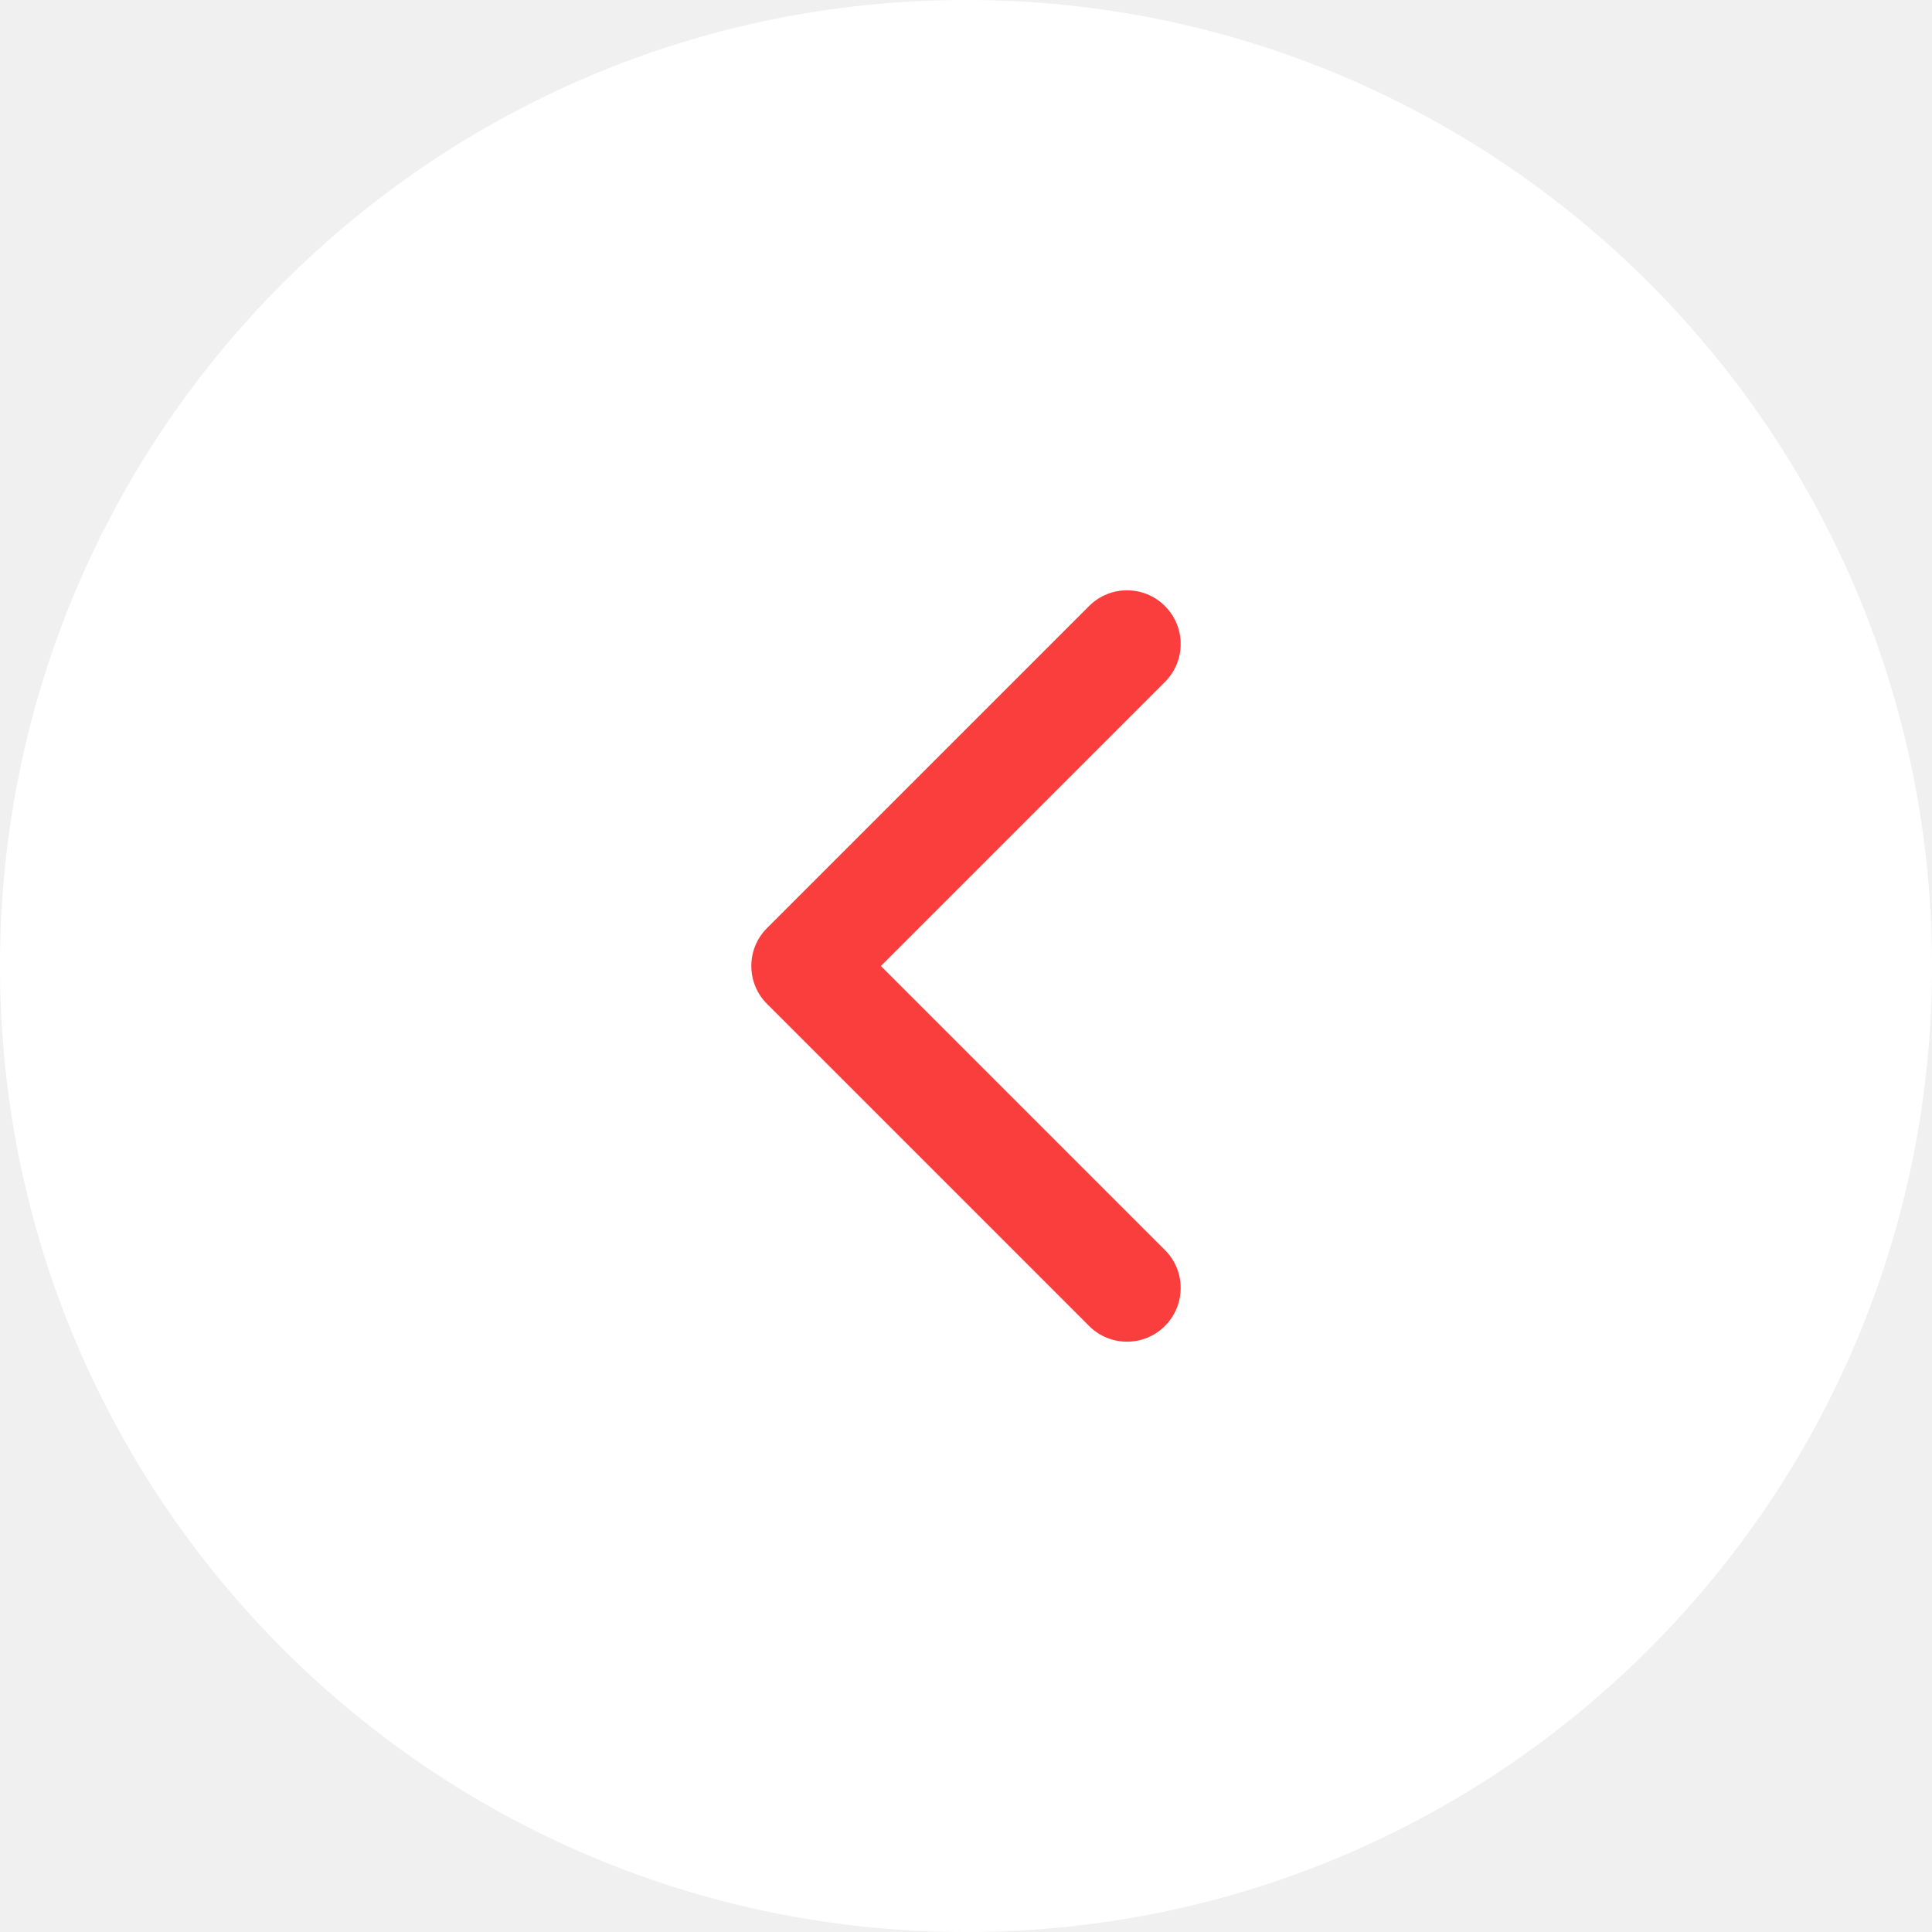
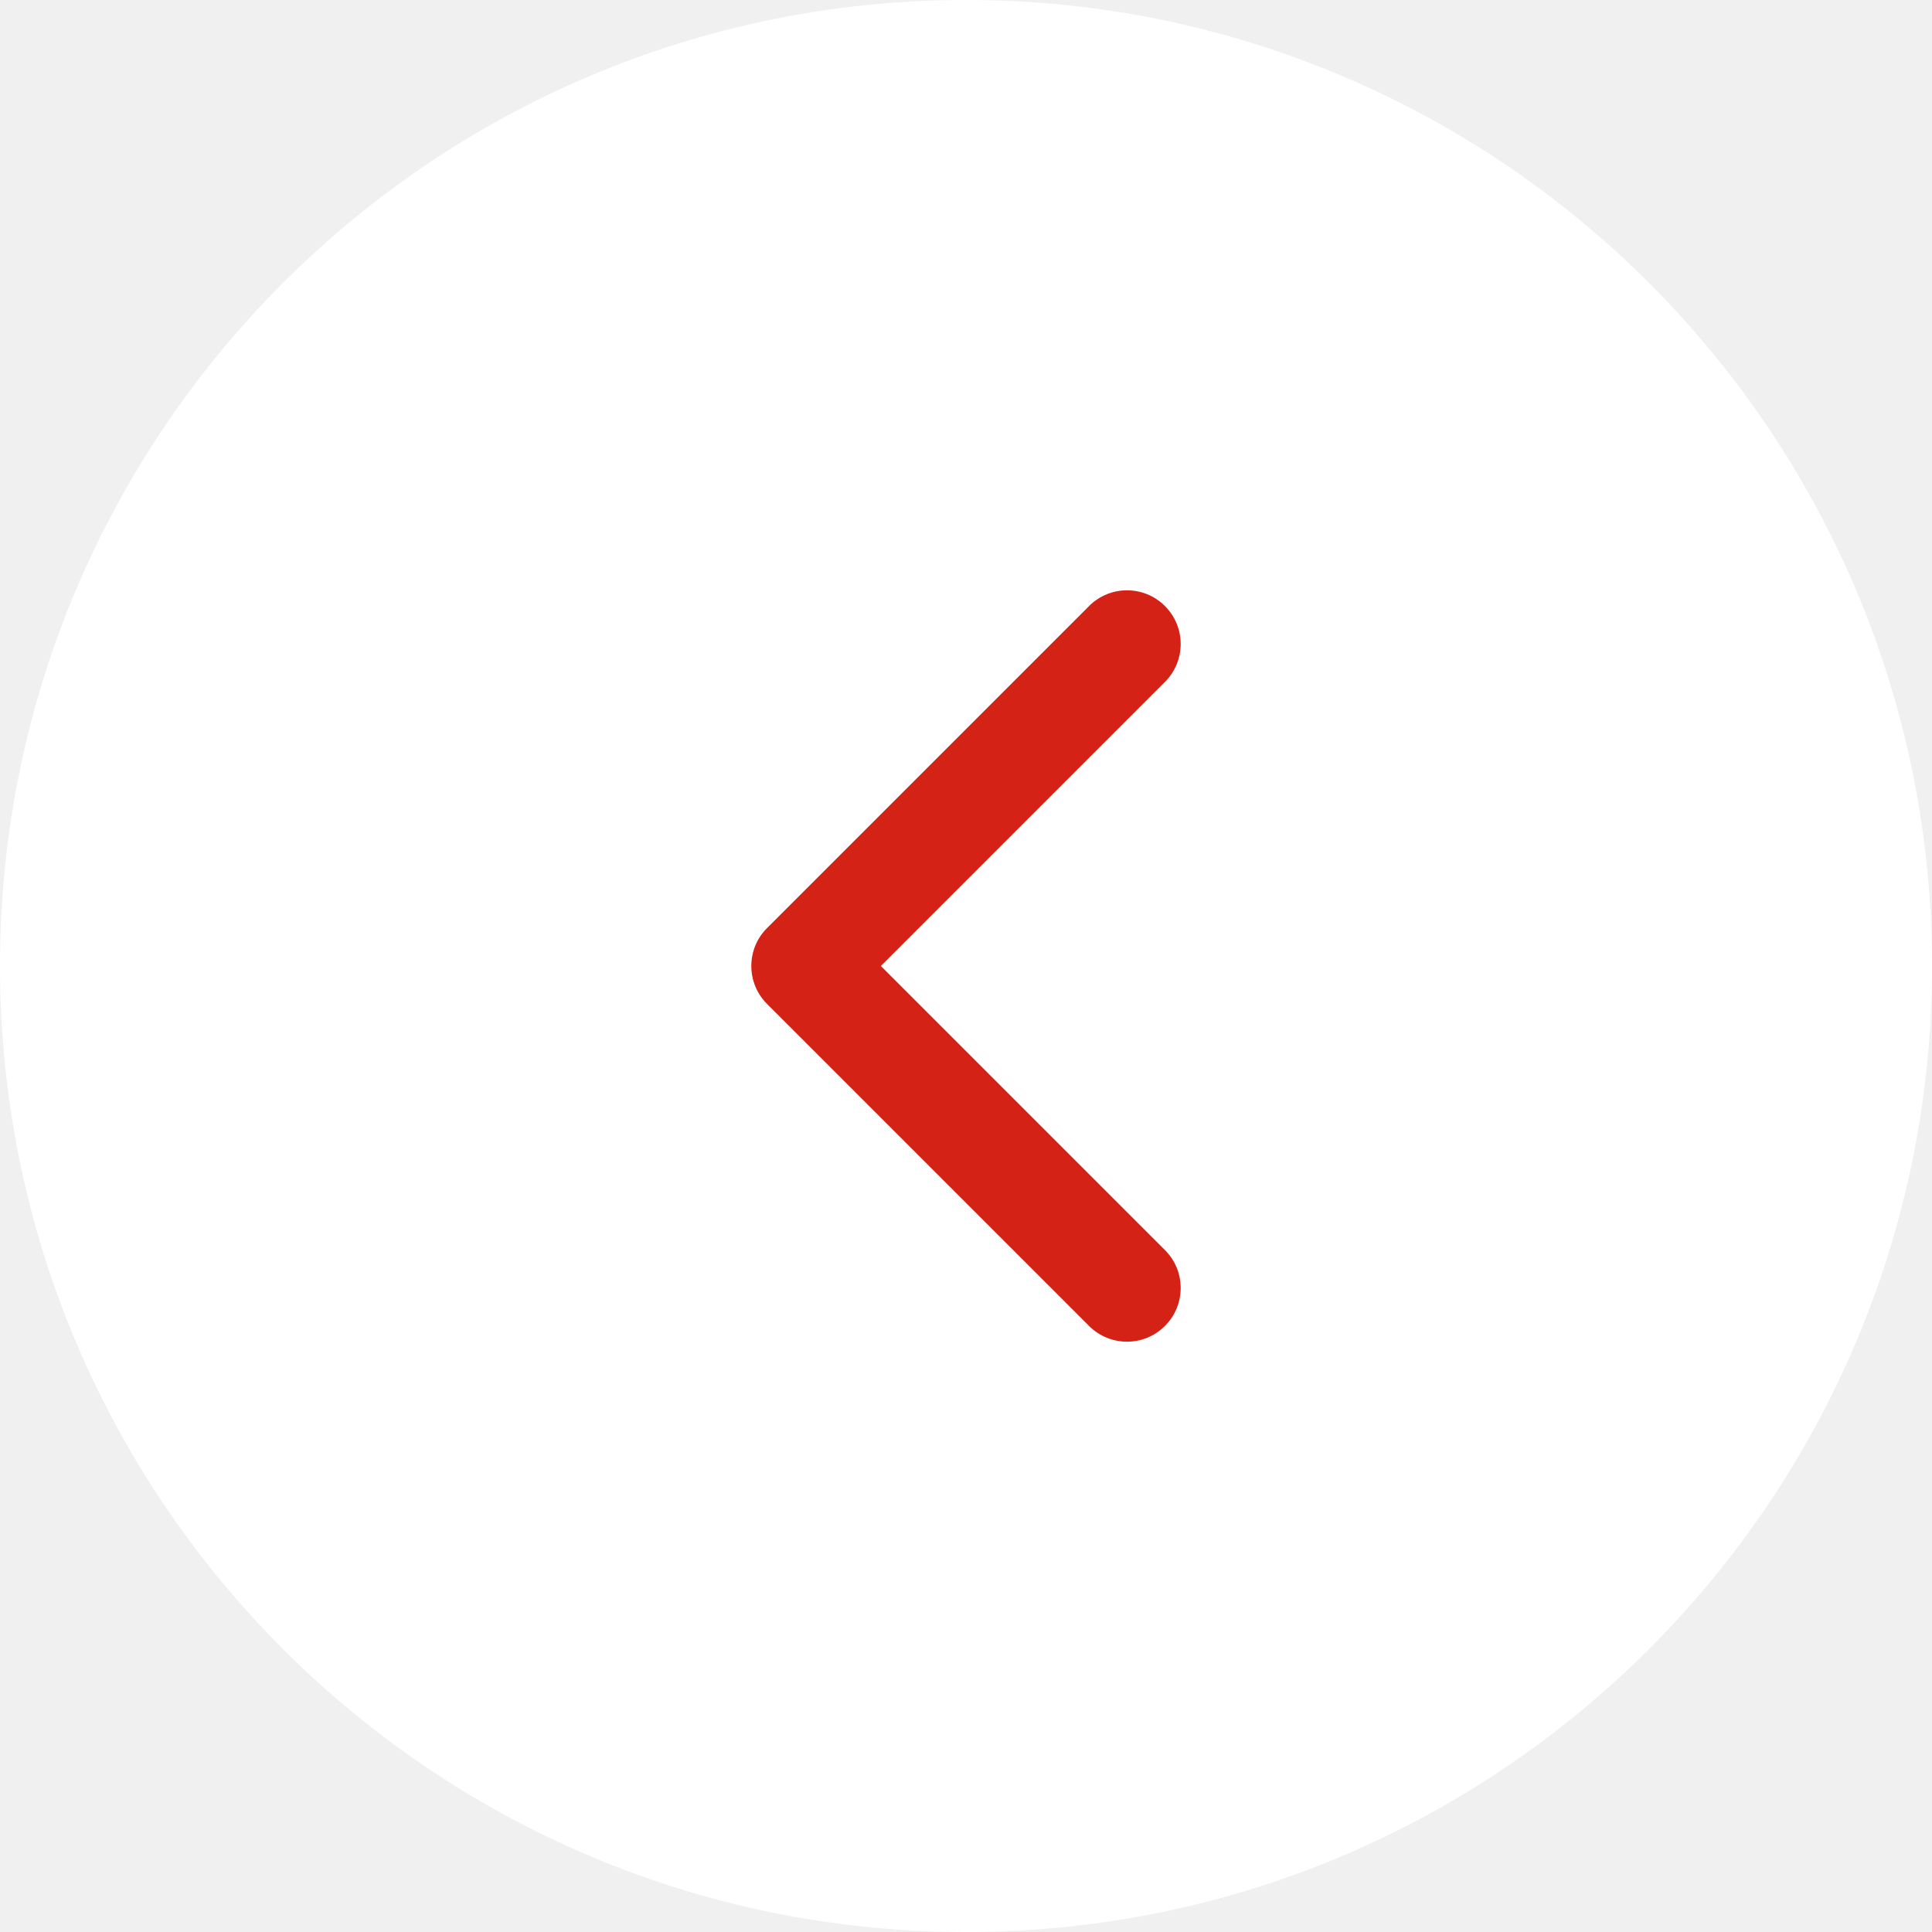
<svg xmlns="http://www.w3.org/2000/svg" width="36" height="36" viewBox="0 0 36 36" fill="none">
  <circle cx="18" cy="18" r="18" transform="rotate(90 18 18)" fill="white" />
-   <path fill-rule="evenodd" clip-rule="evenodd" d="M21.707 11.293C22.098 11.683 22.098 12.317 21.707 12.707L16.414 18L21.707 23.293C22.098 23.683 22.098 24.317 21.707 24.707C21.317 25.098 20.683 25.098 20.293 24.707L14.293 18.707C13.902 18.317 13.902 17.683 14.293 17.293L20.293 11.293C20.683 10.902 21.317 10.902 21.707 11.293Z" fill="#FA3D3D" />
+   <path fill-rule="evenodd" clip-rule="evenodd" d="M21.707 11.293C22.098 11.683 22.098 12.317 21.707 12.707L16.414 18L21.707 23.293C22.098 23.683 22.098 24.317 21.707 24.707C21.317 25.098 20.683 25.098 20.293 24.707L14.293 18.707C13.902 18.317 13.902 17.683 14.293 17.293L20.293 11.293C20.683 10.902 21.317 10.902 21.707 11.293Z" fill="#D42216" />
</svg>
